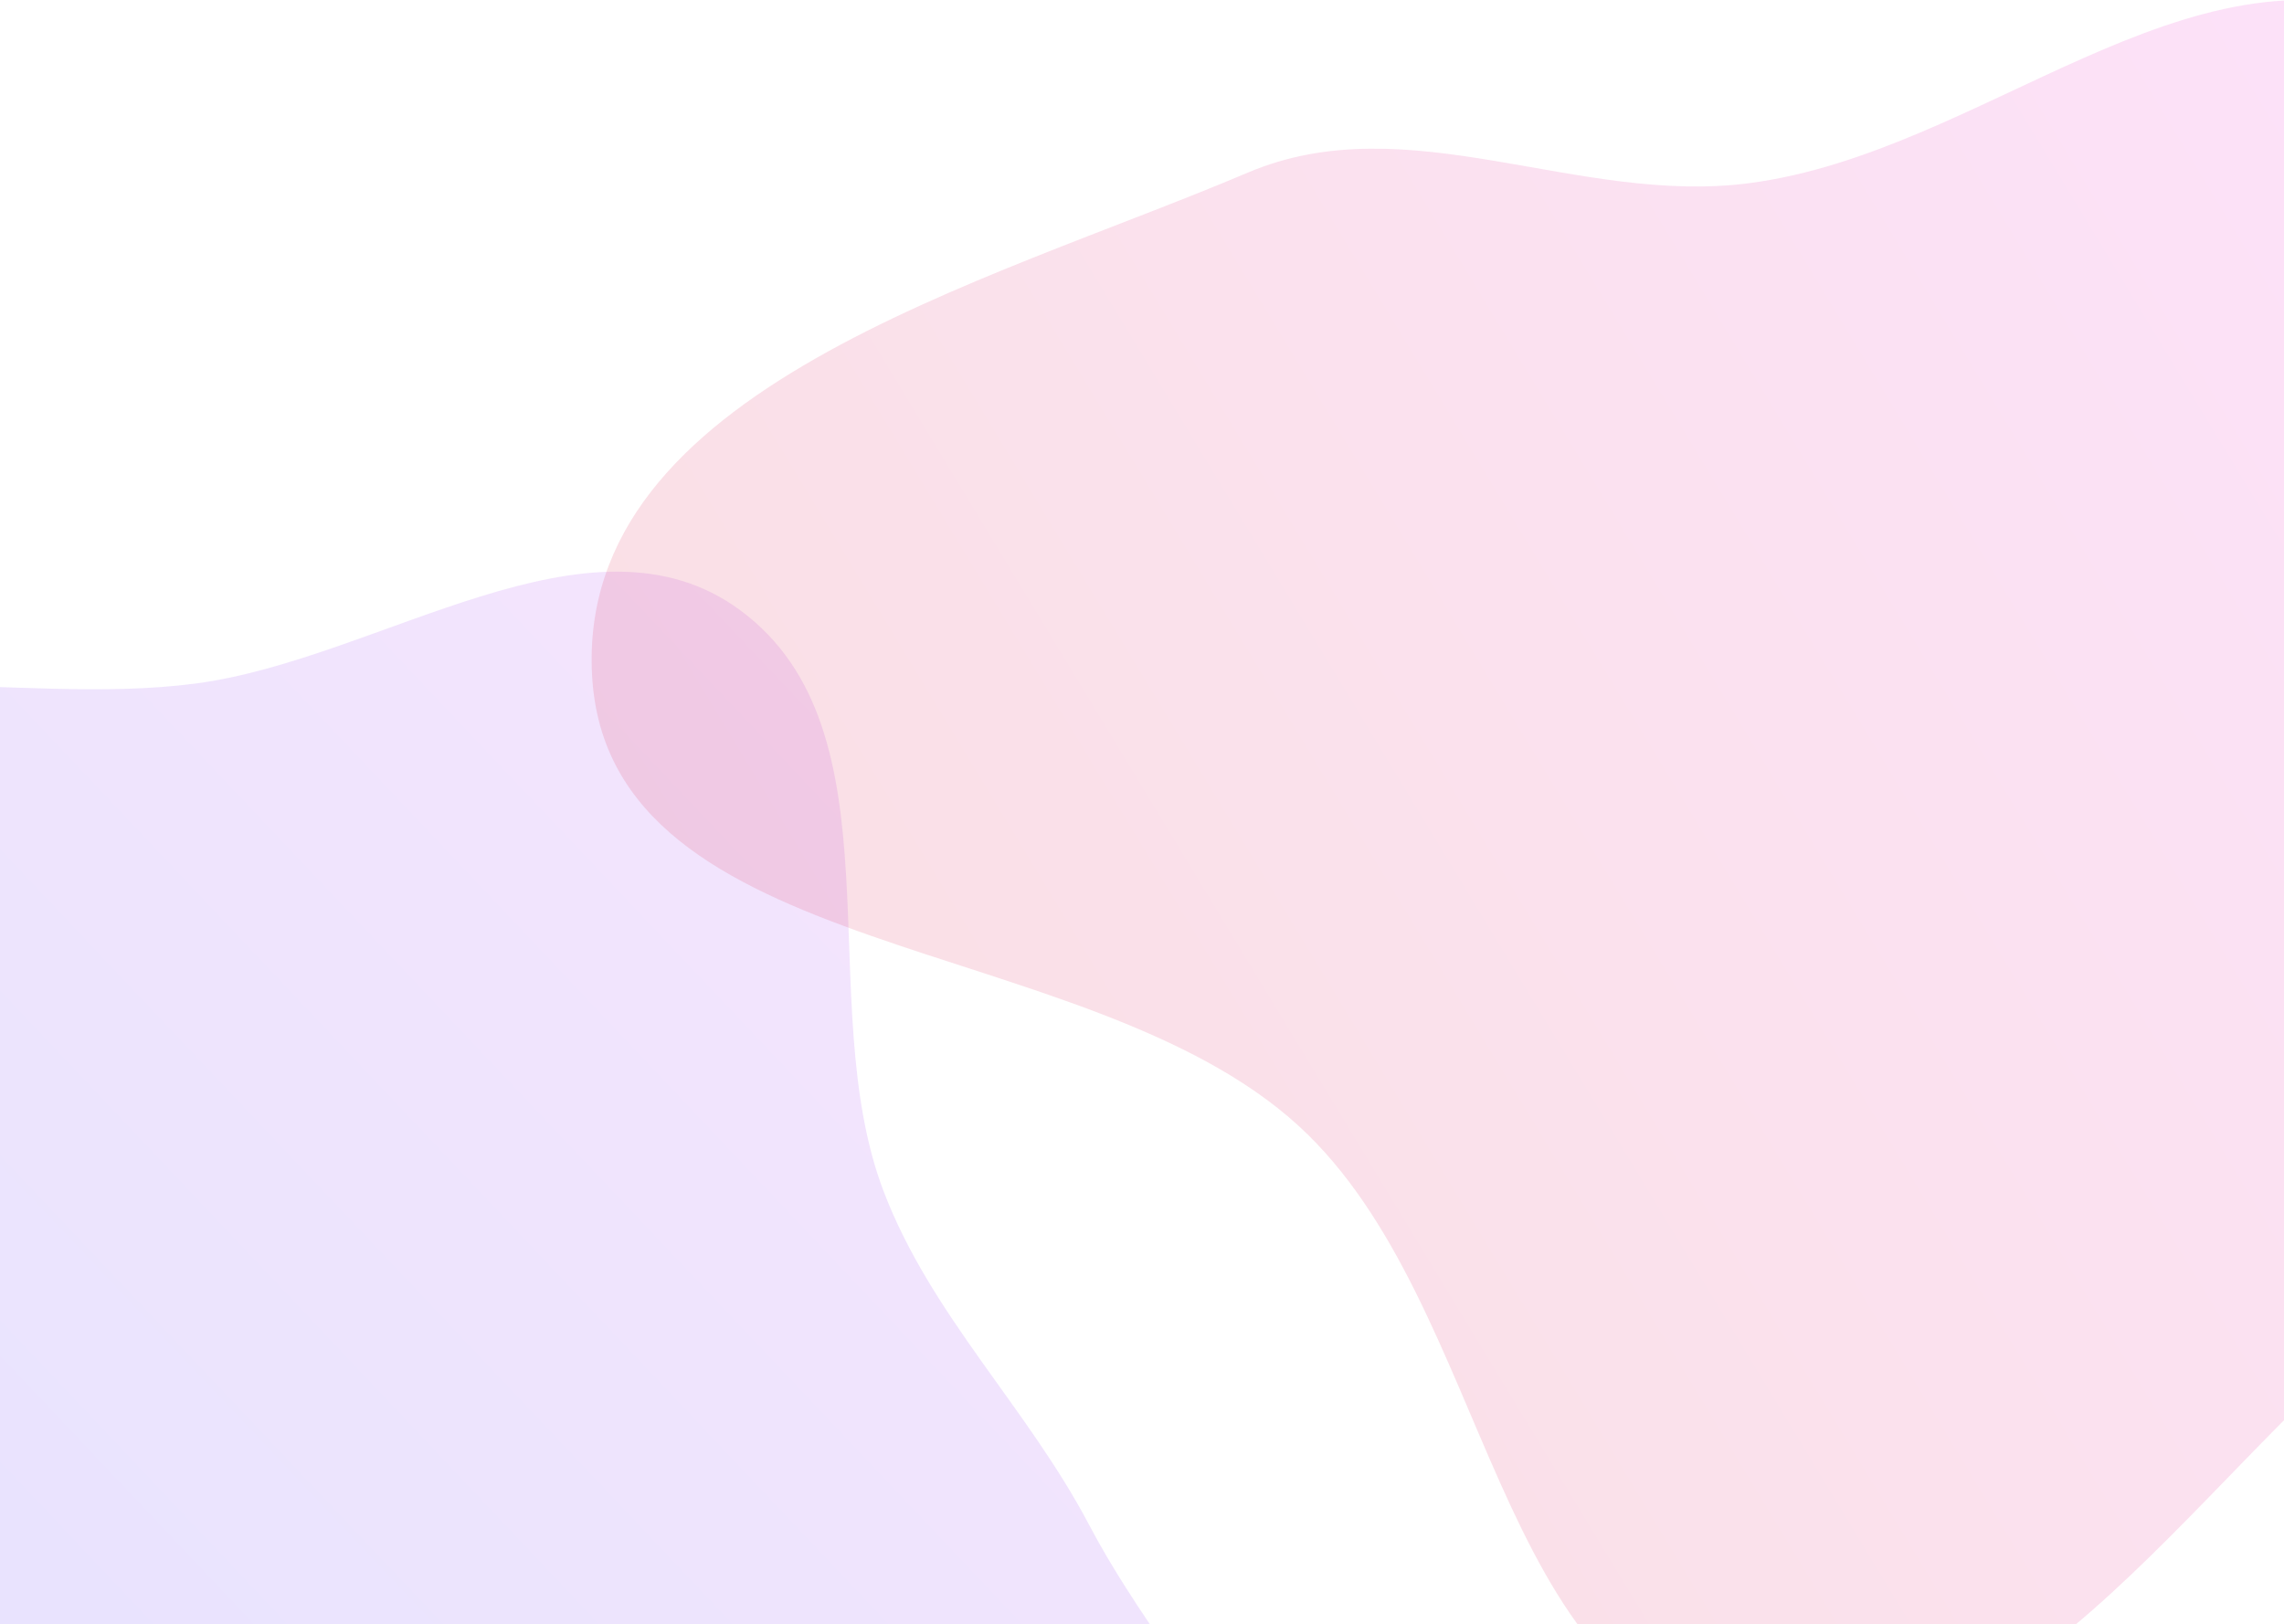
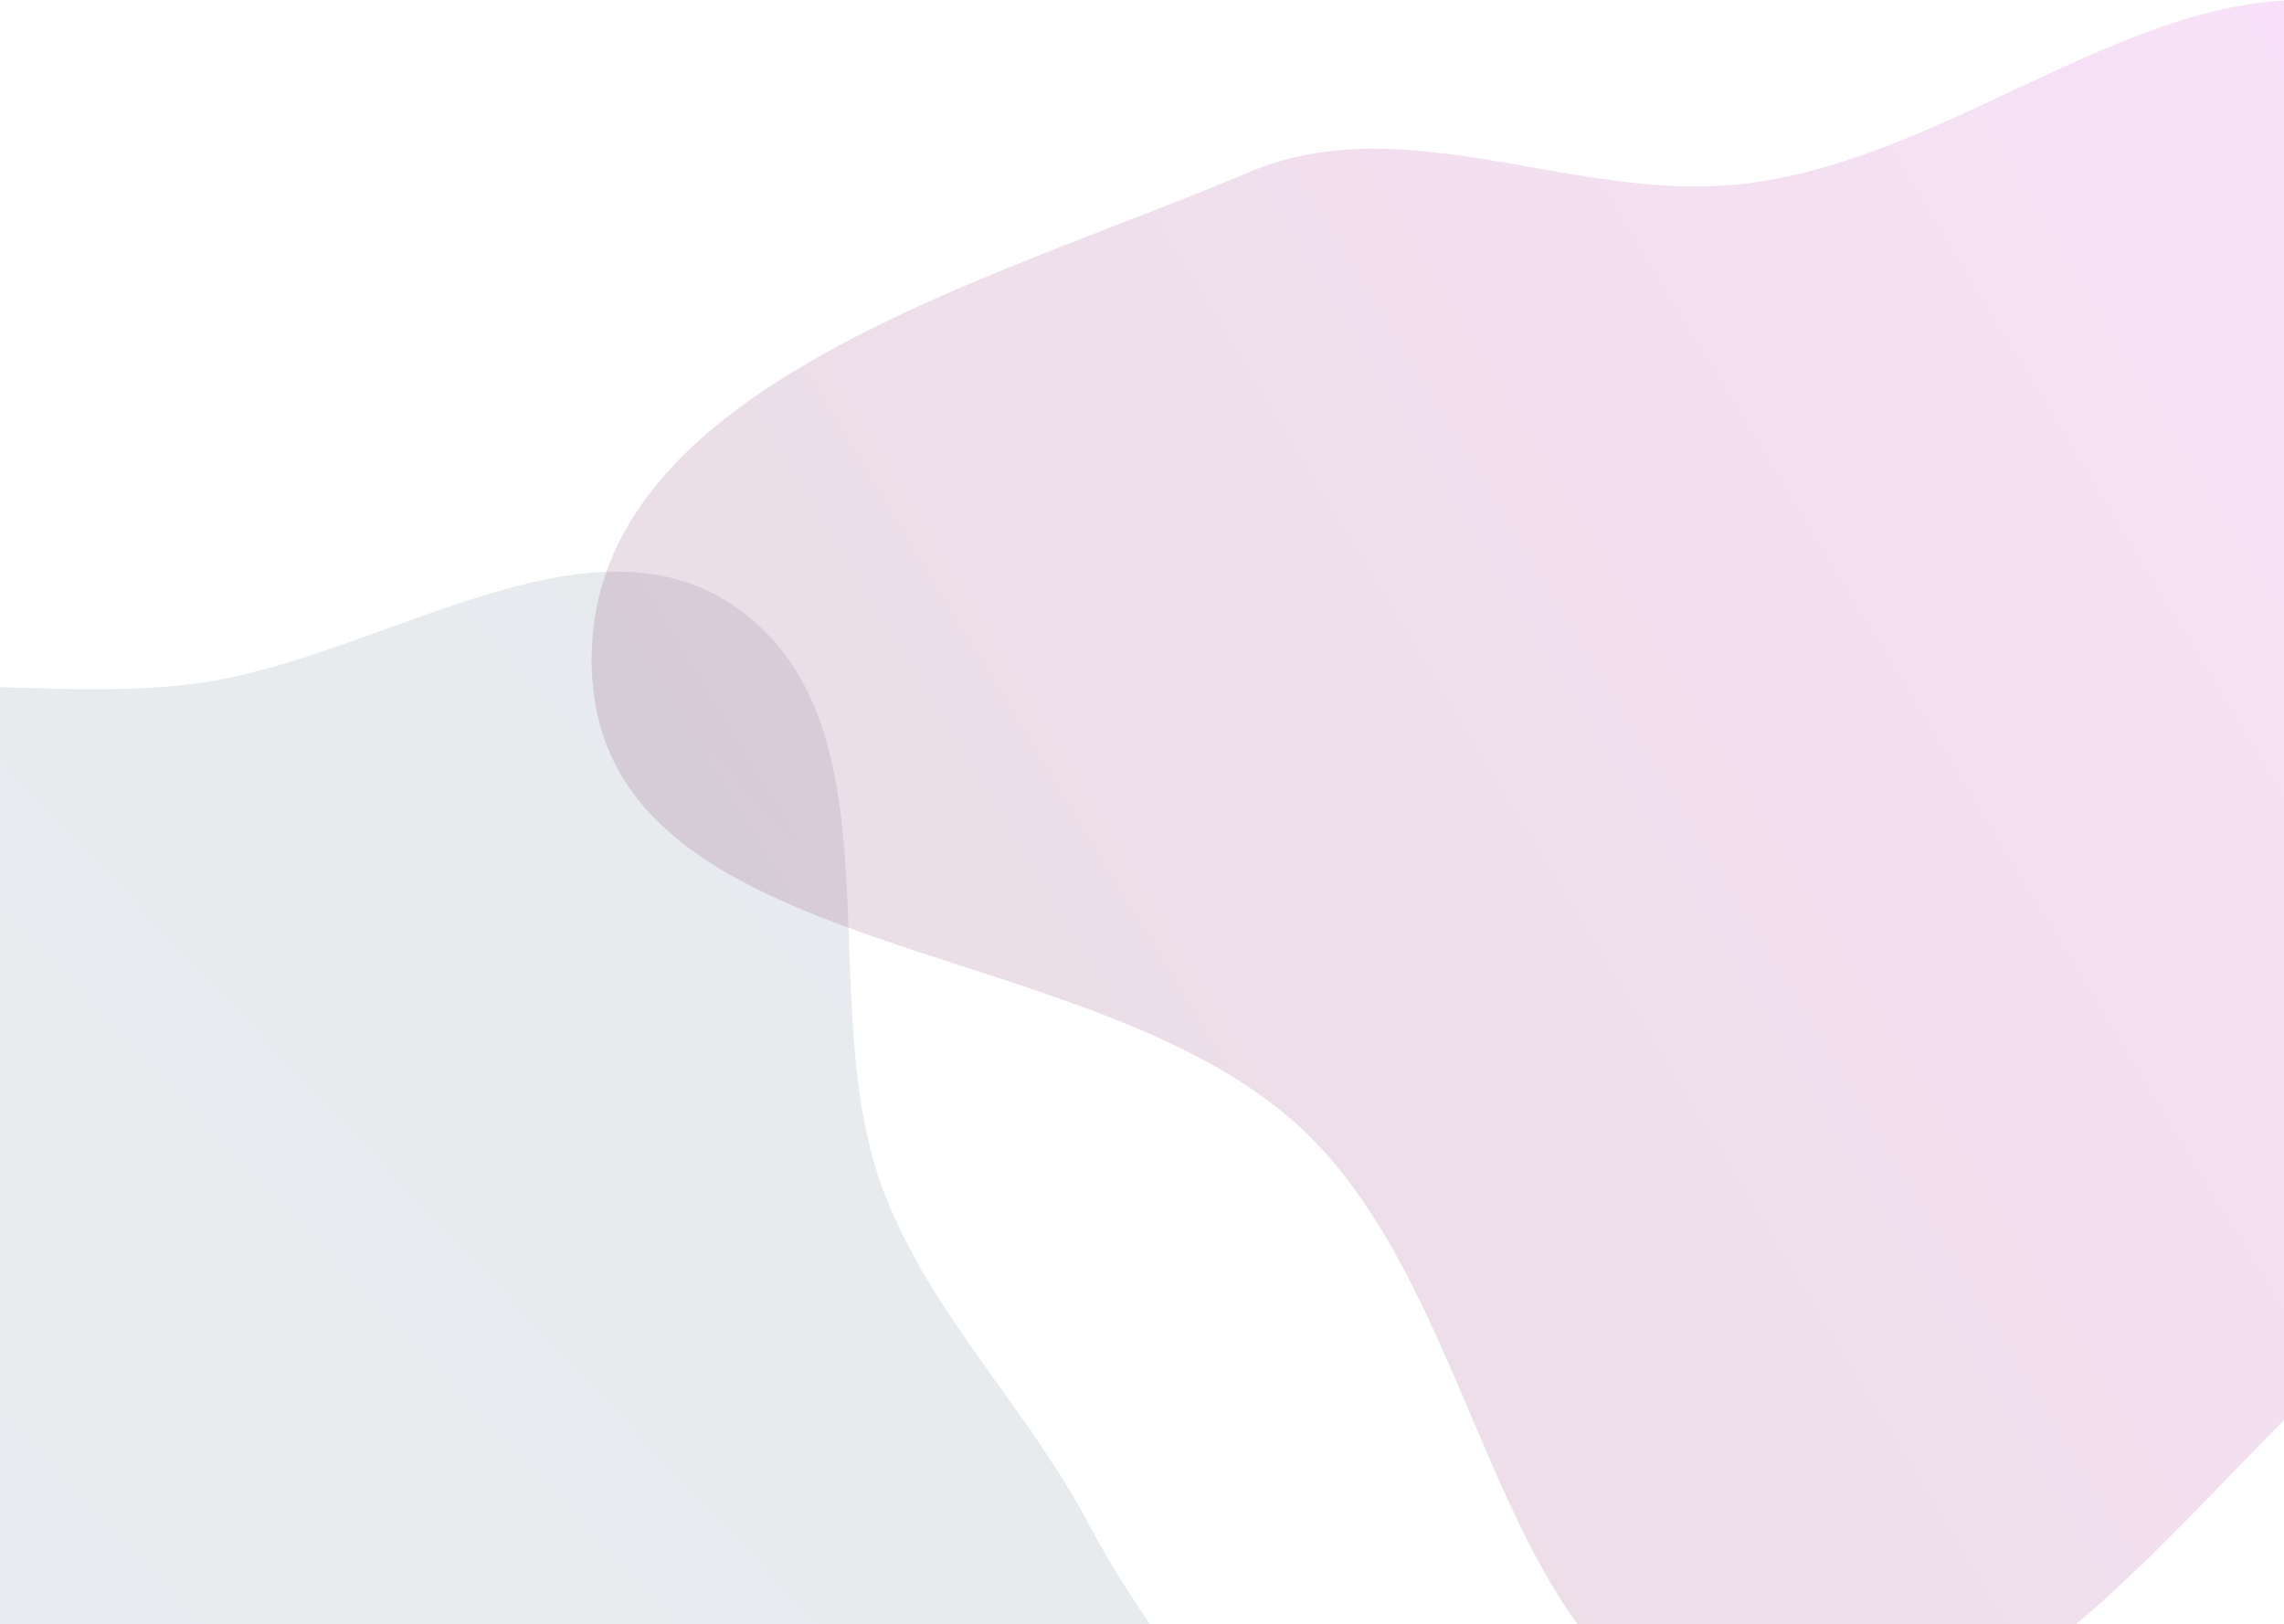
<svg xmlns="http://www.w3.org/2000/svg" width="1440" height="1024" fill="none">
  <path fill="url(#a)" fill-rule="evenodd" d="M-217.58 475.75c91.82-72.02 225.52-29.38 341.2-44.74C240 415.56 372.33 315.14 466.77 384.9c102.9 76.02 44.74 246.76 90.31 366.31 29.83 78.24 90.48 136.14 129.48 210.23 57.92 109.99 169.67 208.23 155.9 331.77-13.52 121.26-103.42 264.33-224.23 281.37-141.96 20.03-232.72-220.96-374.06-196.99-151.7 25.73-172.68 330.24-325.85 315.72-128.6-12.2-110.9-230.73-128.15-358.76-12.16-90.14 65.87-176.25 44.1-264.57-26.42-107.2-167.12-163.46-176.72-273.45-10.15-116.29 33.01-248.75 124.87-320.79Z" clip-rule="evenodd" style="opacity:.154" />
  <path fill="url(#b)" fill-rule="evenodd" d="M1103.43 115.43c146.42-19.45 275.33-155.84 413.5-103.59 188.09 71.13 409 212.64 407.06 413.88-1.94 201.25-259.28 278.6-414.96 405.96-130 106.35-240.24 294.39-405.6 265.3-163.7-28.8-161.93-274.12-284.34-386.66-134.95-124.06-436-101.46-445.82-284.6-9.68-180.38 247.41-246.3 413.54-316.9 101.01-42.93 207.83 21.06 316.62 6.61Z" clip-rule="evenodd" style="opacity:.154" />
  <defs>
    <linearGradient id="b" x1="373" x2="1995.44" y1="1100" y2="118.03" gradientUnits="userSpaceOnUse">
-       <stop stop-color="#D83333" />
+       <stop stop-color="#5A1F2B" />
      <stop offset="1" stop-color="#F041FF" />
    </linearGradient>
    <linearGradient id="a" x1="107.37" x2="1130.66" y1="1993.35" y2="1026.31" gradientUnits="userSpaceOnUse">
-       <stop stop-color="#3245FF" />
-       <stop offset="1" stop-color="#BC52EE" />
+       <stop stop-color="#7A92A8" />
+       <stop offset="1" stop-color="#5F758A" />
    </linearGradient>
  </defs>
</svg>
